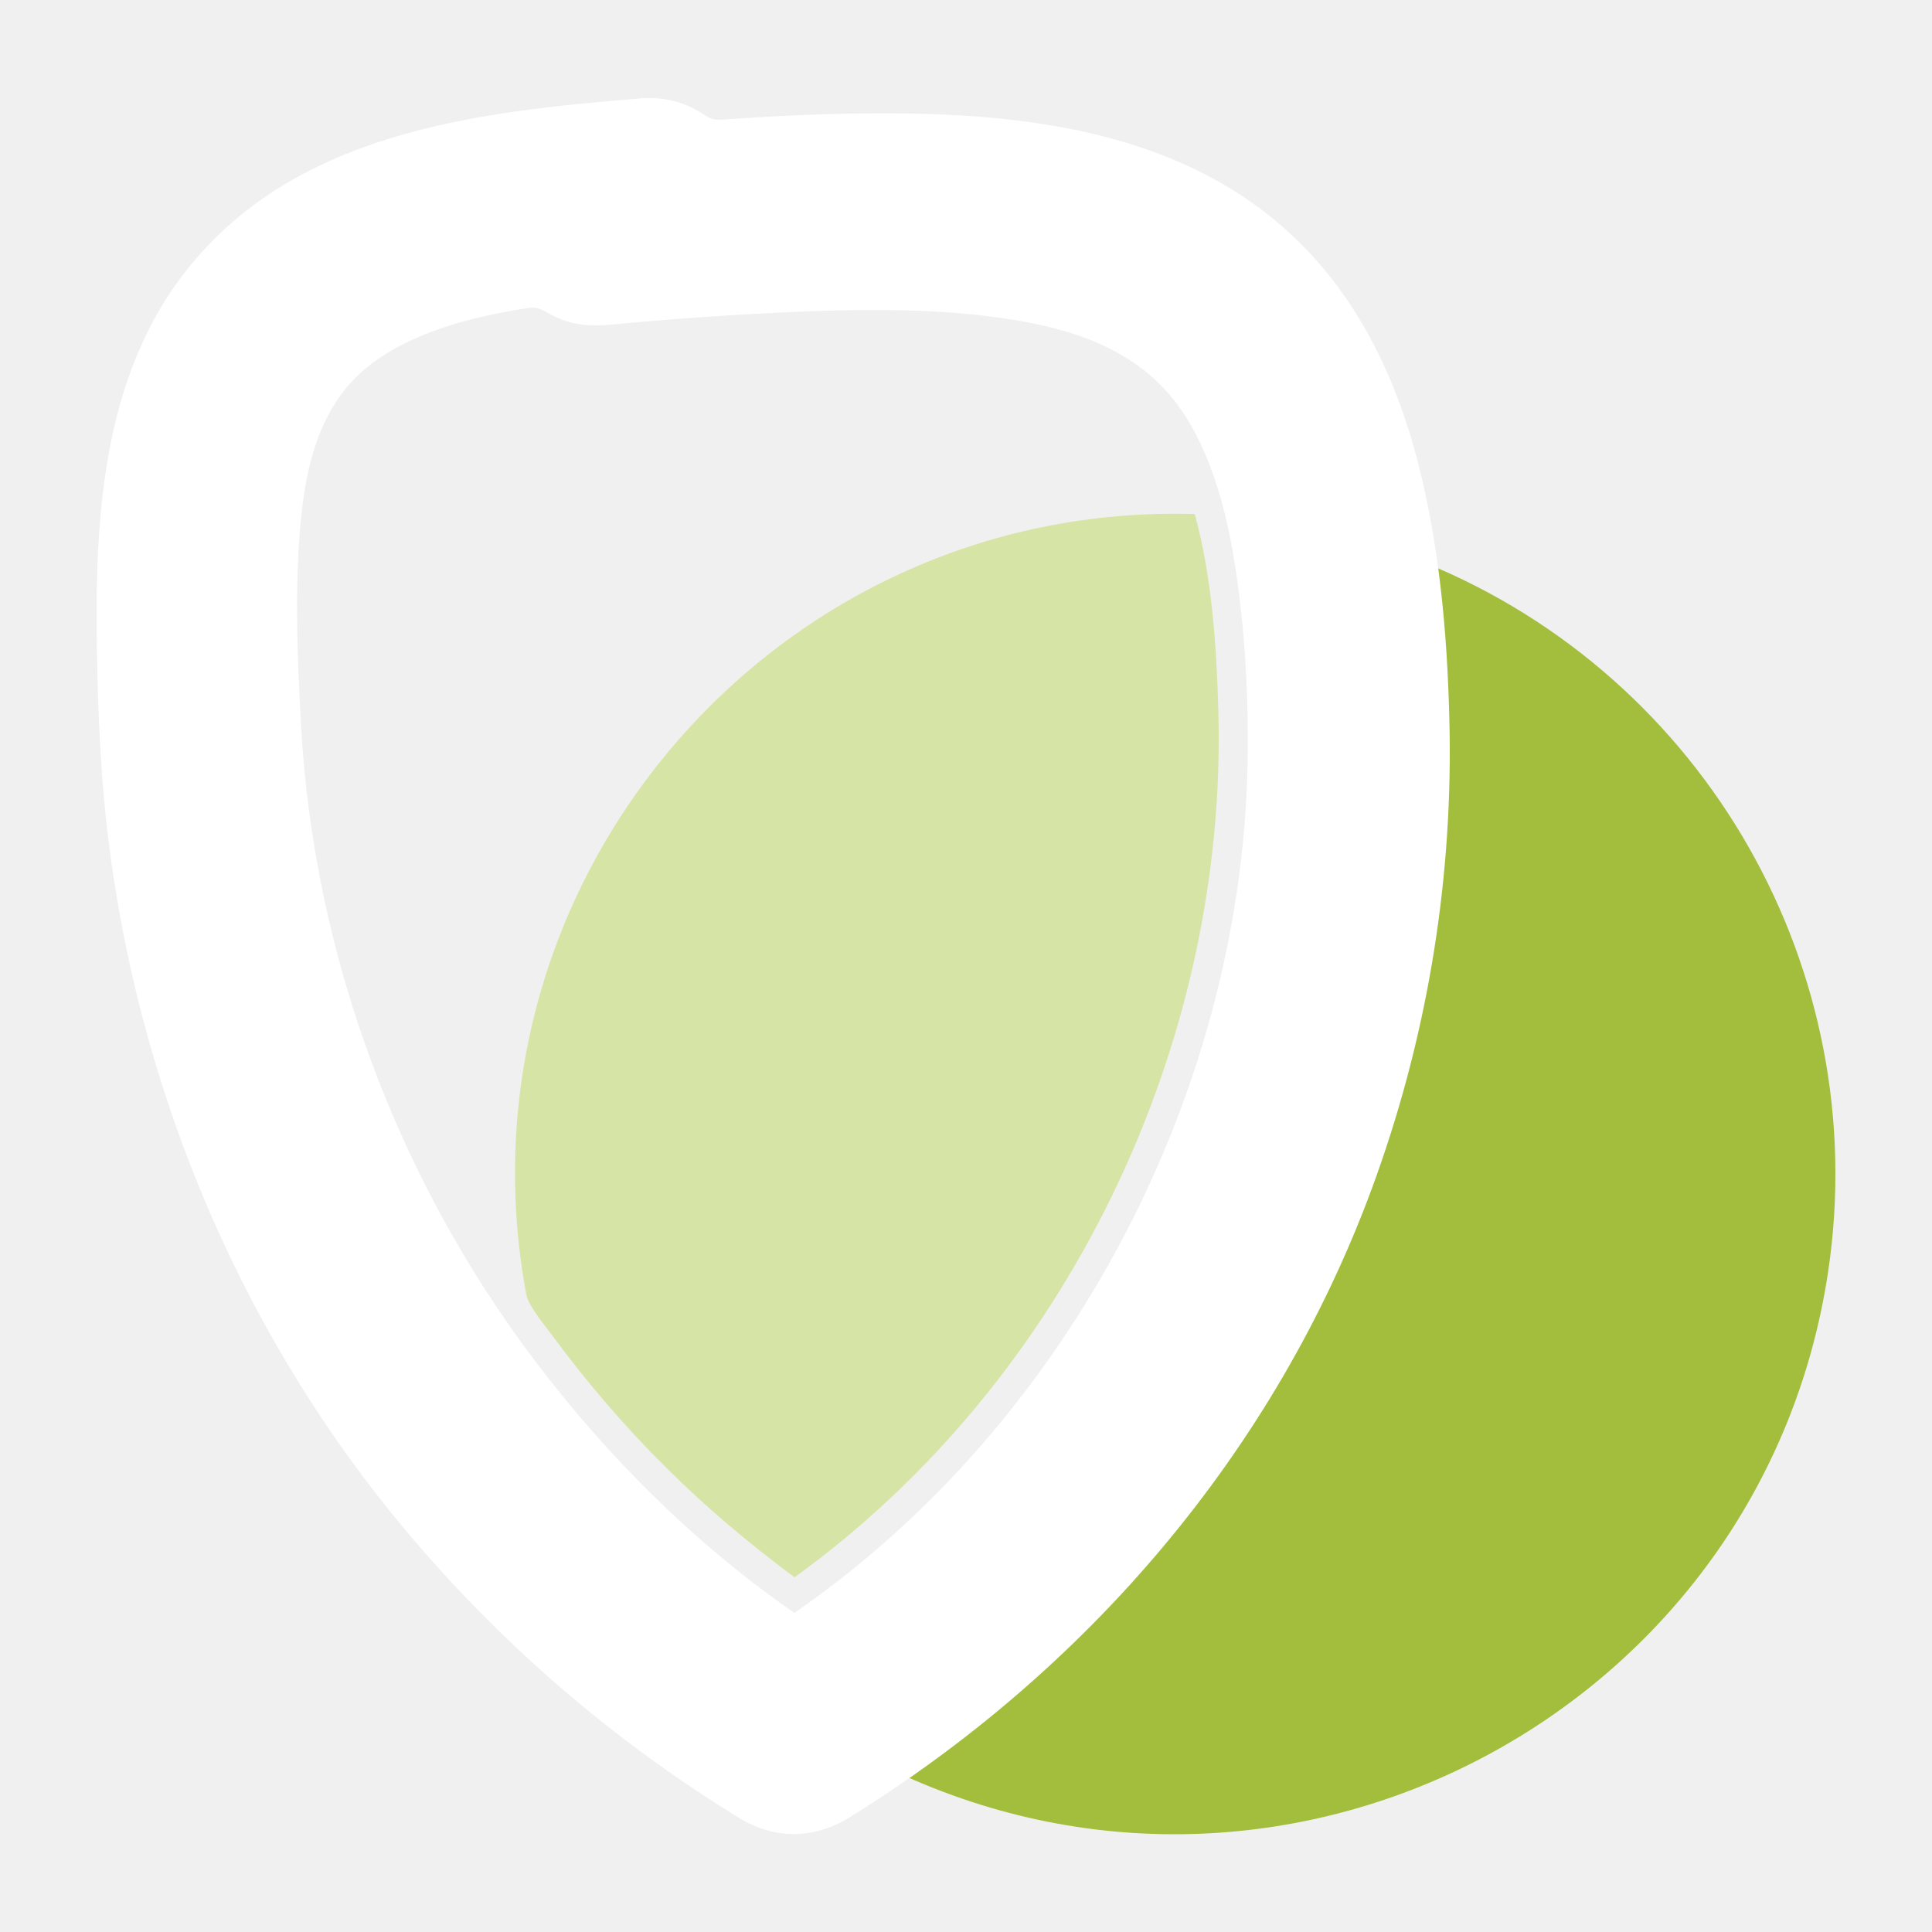
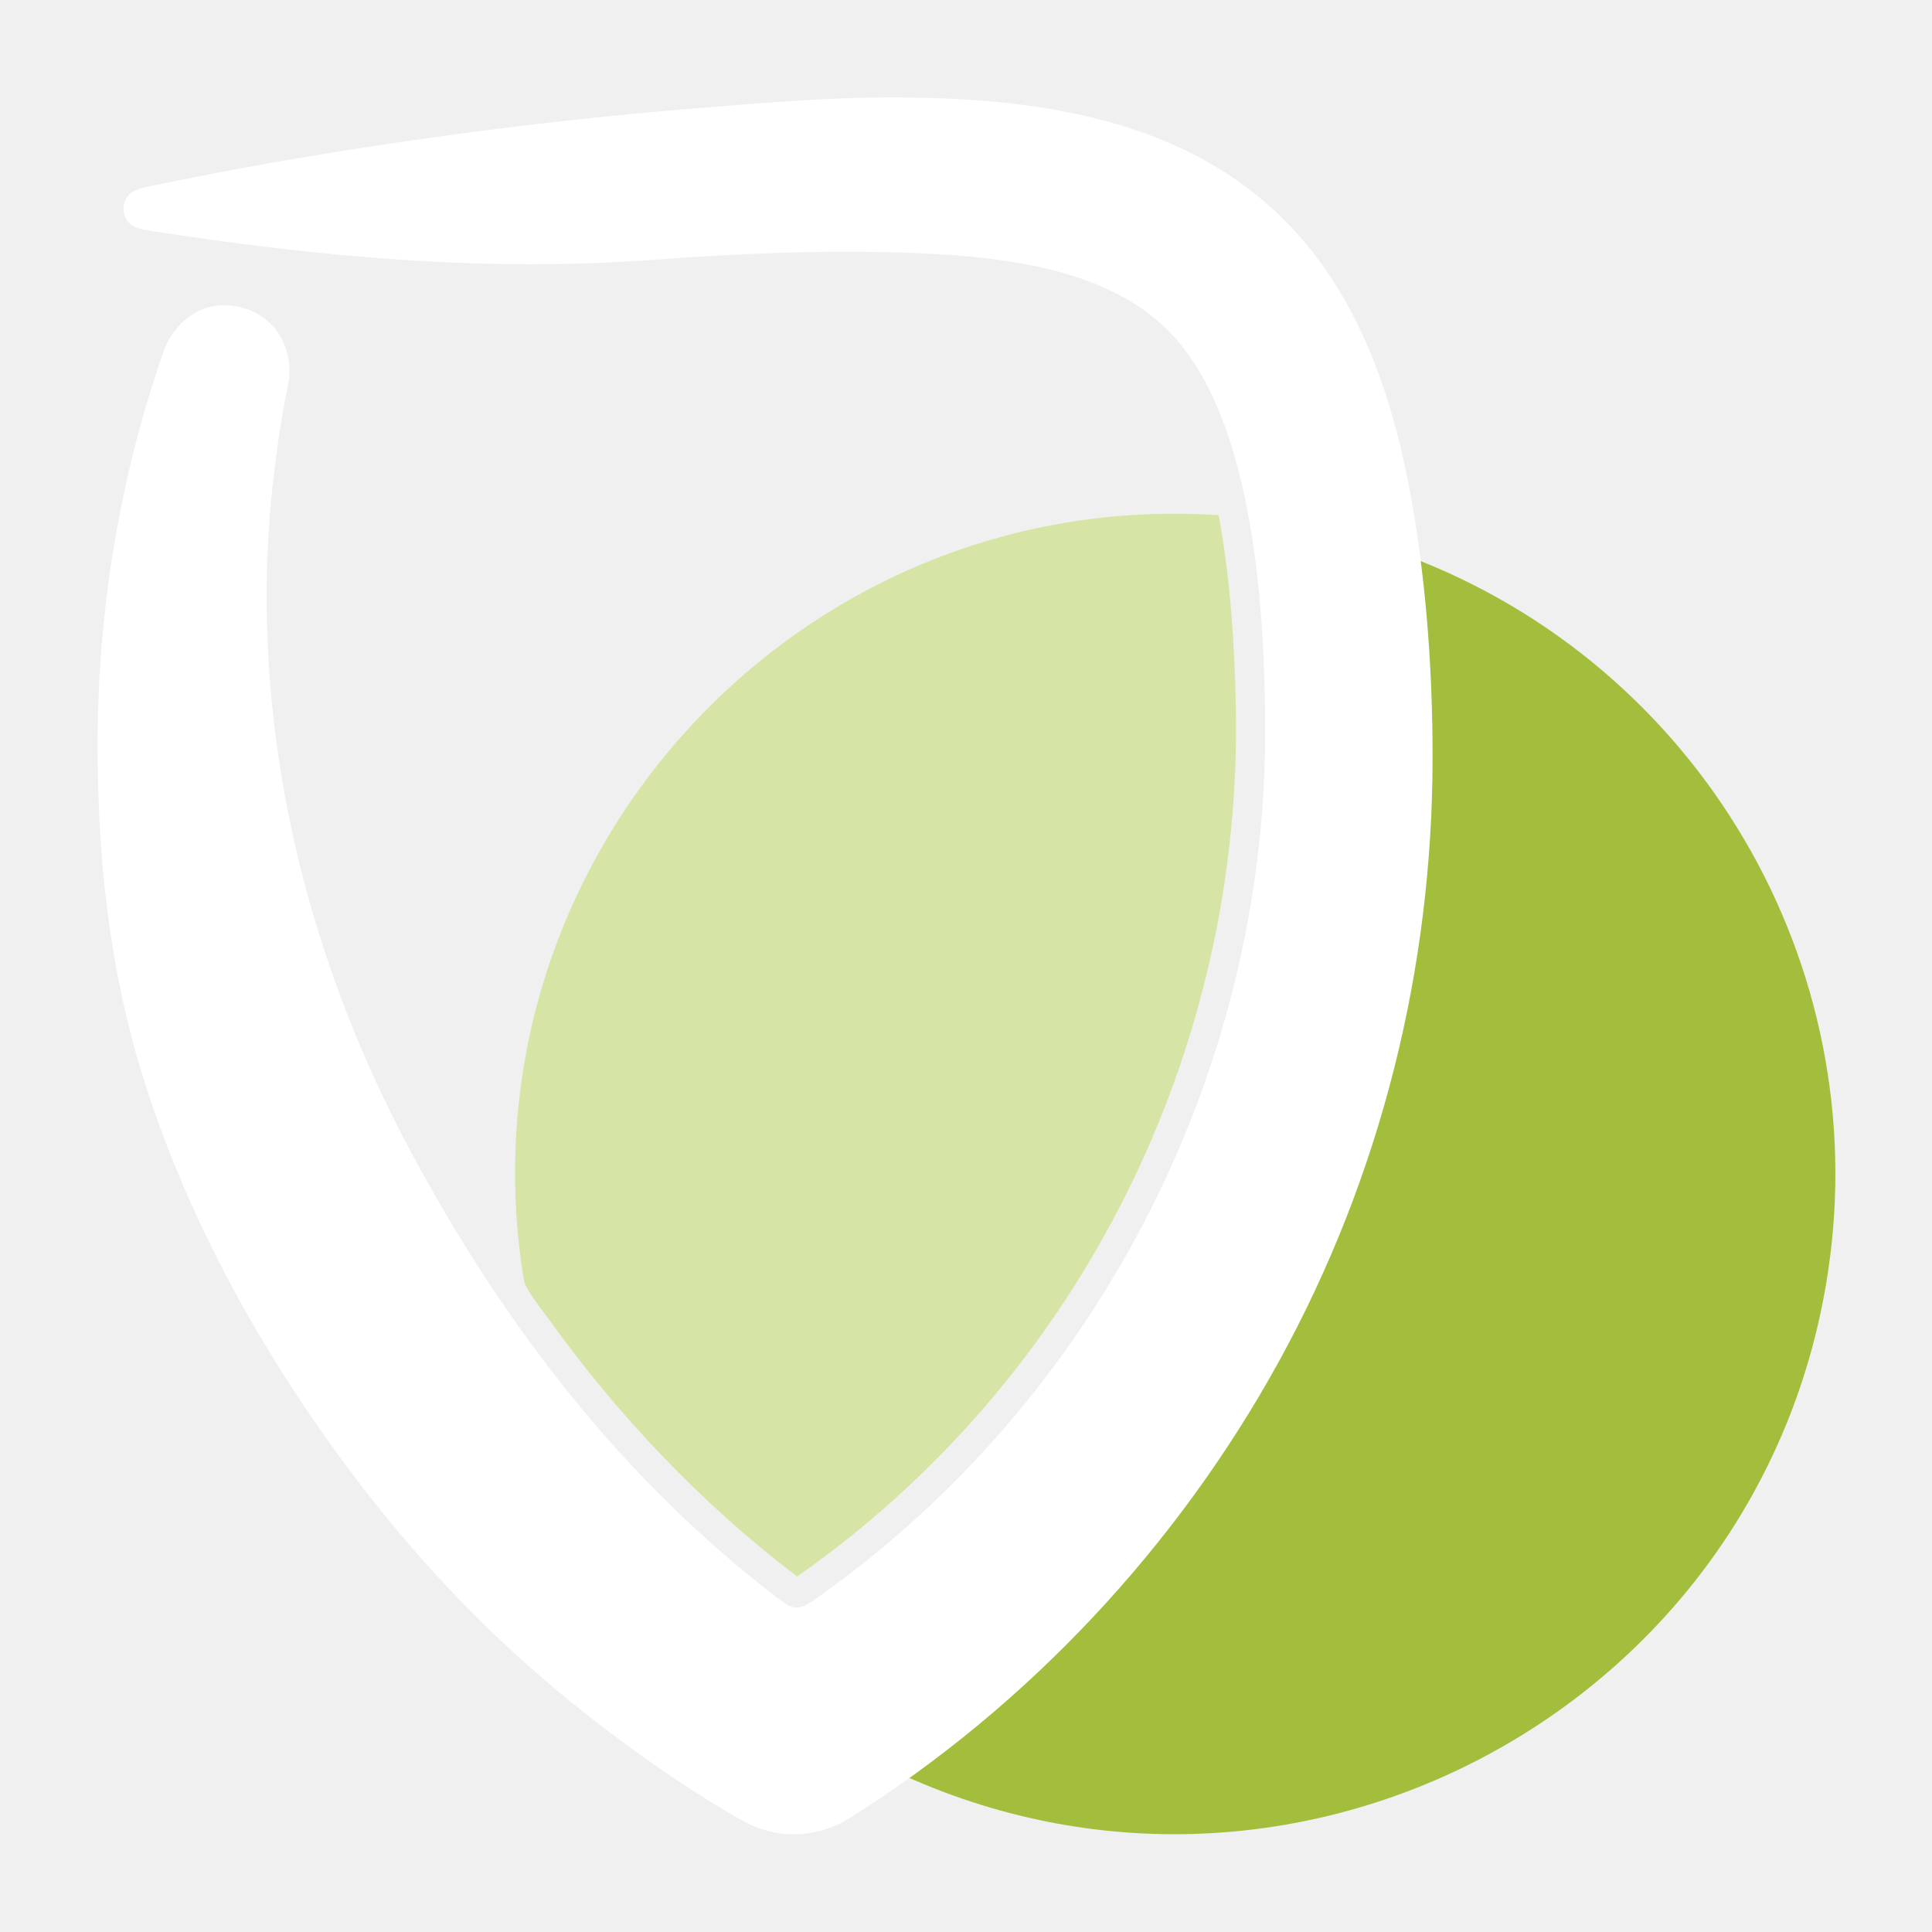
<svg xmlns="http://www.w3.org/2000/svg" viewBox="0 0 120 120" role="img" aria-label="SLBM">
-   <path d="M88.47 34.94 C89.44 41.89 89.5 49.13 88.68 56.1 C86.1 78.16 73.89 97.55 55.64 110.05 C80.44 121.65 109.5 106.05 113.55 78.98 C116.34 60.29 105.97 42.07 88.47 34.94 Z" fill="#A3BE3C" />
-   <path d="M49.35 97.97 C66.29 85.73 76.29 64.85 75.67 44.02 C75.56 40.03 75.26 35.78 74.21 31.93 C48.12 31.16 27.92 54.75 32.69 80.41 C32.83 81.13 33.81 82.28 34.28 82.92 C36.41 85.81 38.76 88.56 41.31 91.09 C43.83 93.61 46.49 95.84 49.35 97.97 Z" fill="#D6E4A6" />
-   <path d="M6.06 42.23 C6.16 46.04 6.38 49.82 6.92 53.59 C9.08 68.81 15.34 83.33 25.25 95.12 C31.15 102.14 38.1 108.13 45.92 112.92 C48.1 114.26 50.55 114.24 52.73 112.9 C67.52 103.76 79.18 90.16 85.22 73.79 C88.55 64.75 90.18 55.2 90.04 45.57 C89.95 40.28 89.53 34.85 88.31 29.69 C86.37 21.43 82.3 14.51 74.48 10.64 C67.47 7.17 59.06 6.88 51.39 7.09 C49.19 7.15 46.99 7.29 44.8 7.43 C44.09 7.48 43.91 7.2 43.34 6.88 C42.19 6.22 40.99 6.01 39.68 6.12 C29.41 6.96 18.06 8.26 11.34 17.1 C5.94 24.2 5.84 33.72 6.06 42.23 Z M49.34 100.18 C43.16 95.9 37.73 90.48 33.2 84.49 C24.64 73.16 19.48 59.25 18.7 45.07 C18.48 41.1 18.31 37.04 18.62 33.07 C18.92 29.21 19.73 25.21 22.95 22.69 C25.63 20.59 29.5 19.63 32.82 19.13 C33.57 19.02 33.86 19.4 34.49 19.68 C35.68 20.23 36.73 20.28 38.01 20.16 C41.85 19.79 45.73 19.53 49.58 19.36 C54.07 19.18 58.71 19.15 63.15 19.9 C67.19 20.57 70.98 21.98 73.38 25.48 C75.66 28.81 76.53 33.29 77 37.23 C77.38 40.33 77.52 43.49 77.5 46.61 C77.38 67.45 66.52 88.33 49.34 100.18 Z" fill="#FFFFFF" fill-rule="evenodd" />
+   <path d="M87.39 34.52 C89.25 49.03 87.93 63.38 82.24 76.93 C76.65 90.23 67.38 101.71 55.62 110.04 C80.41 121.65 109.47 106.07 113.54 79.01 C116.42 59.88 105.5 41.31 87.39 34.52 Z" fill="#A3BE3C" />
+   <path d="M49.51 97.92 C67.05 85.65 77.18 65.28 76.76 43.93 C76.68 39.95 76.42 35.91 75.69 32 C49.4 30.27 28.29 53.53 32.54 79.52 C32.63 80.07 33.66 81.35 34.03 81.86 C38.37 87.92 43.57 93.4 49.51 97.92 Z" fill="#D6E4A6" />
+   <path d="M9.06 11.62 C8.29 11.78 7.63 12.13 7.68 13.04 C7.74 14.02 8.51 14.21 9.31 14.33 C14.51 15.14 19.74 15.79 25 16.14 C30.28 16.49 35.4 16.52 40.68 16.13 C45.9 15.74 51.14 15.52 56.37 15.7 C61.29 15.87 67.33 16.42 71.36 19.49 C71.92 19.92 72.44 20.39 72.91 20.91 C77.95 26.41 78.58 38.29 78.58 45.48 C78.58 66.77 67.97 87.23 50.5 99.42 C49.58 100.06 49.23 99.97 48.37 99.31 C38.67 91.92 31.27 82.27 25.54 71.58 C19.82 60.92 16.56 49.13 16.56 37 C16.56 32.59 17.04 28.21 17.89 23.89 C18.31 21.79 17.21 19.72 15.1 19.12 C12.86 18.48 10.88 19.77 10.14 21.88 C7.41 29.72 6.06 38.02 6.06 46.32 C6.06 53.1 6.77 59.97 8.75 66.47 C10.73 72.96 13.72 79.17 17.32 84.92 C20.93 90.67 25.16 96.08 30 100.84 C32.43 103.22 35.02 105.44 37.73 107.49 C40.4 109.5 43.22 111.46 46.13 113.09 C48.24 114.27 50.73 114.2 52.78 112.92 C63.86 105.96 73.12 96.04 79.42 84.59 C85.77 73.05 88.98 60.17 88.98 47.01 C88.98 41.86 88.62 36.65 87.76 31.57 C86.91 26.54 85.47 21.47 82.62 17.17 C76.42 7.8 65.81 6.05 55.36 6.05 C51.46 6.05 47.57 6.38 43.68 6.69 C39.79 7 35.92 7.39 32.04 7.86 C24.33 8.8 16.66 10.03 9.06 11.62 Z" fill="#FFFFFF" />
</svg>
